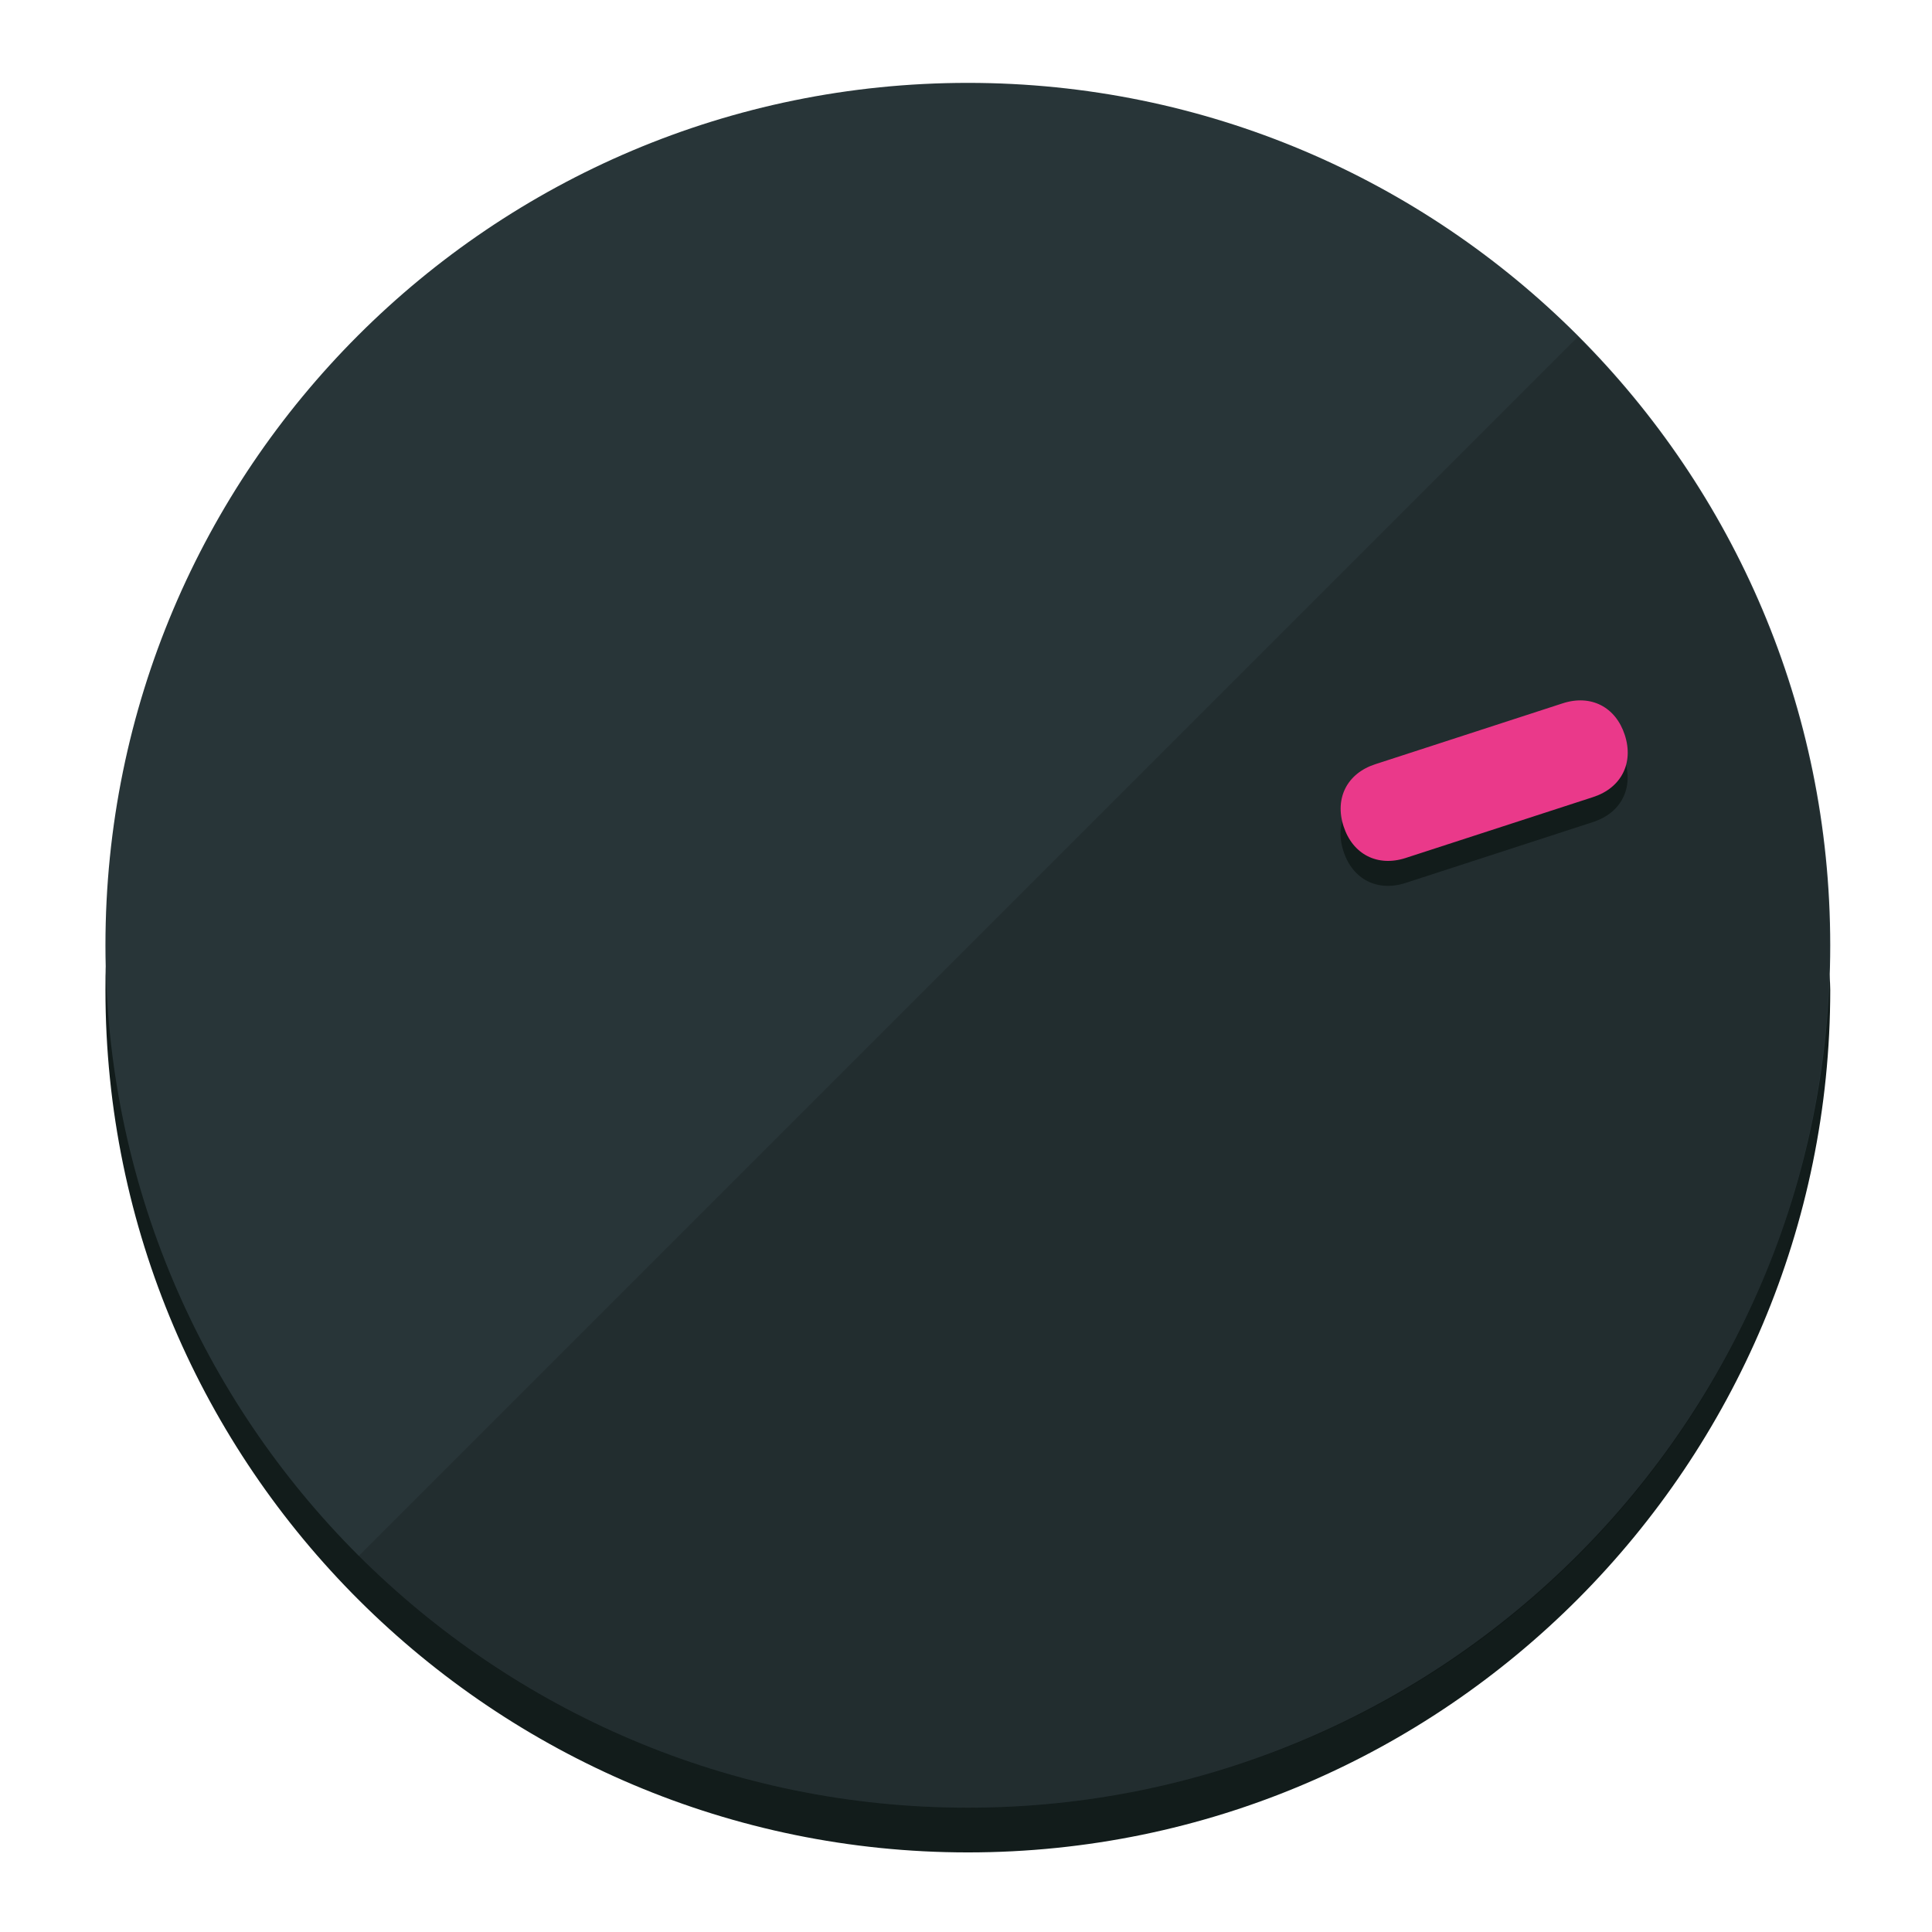
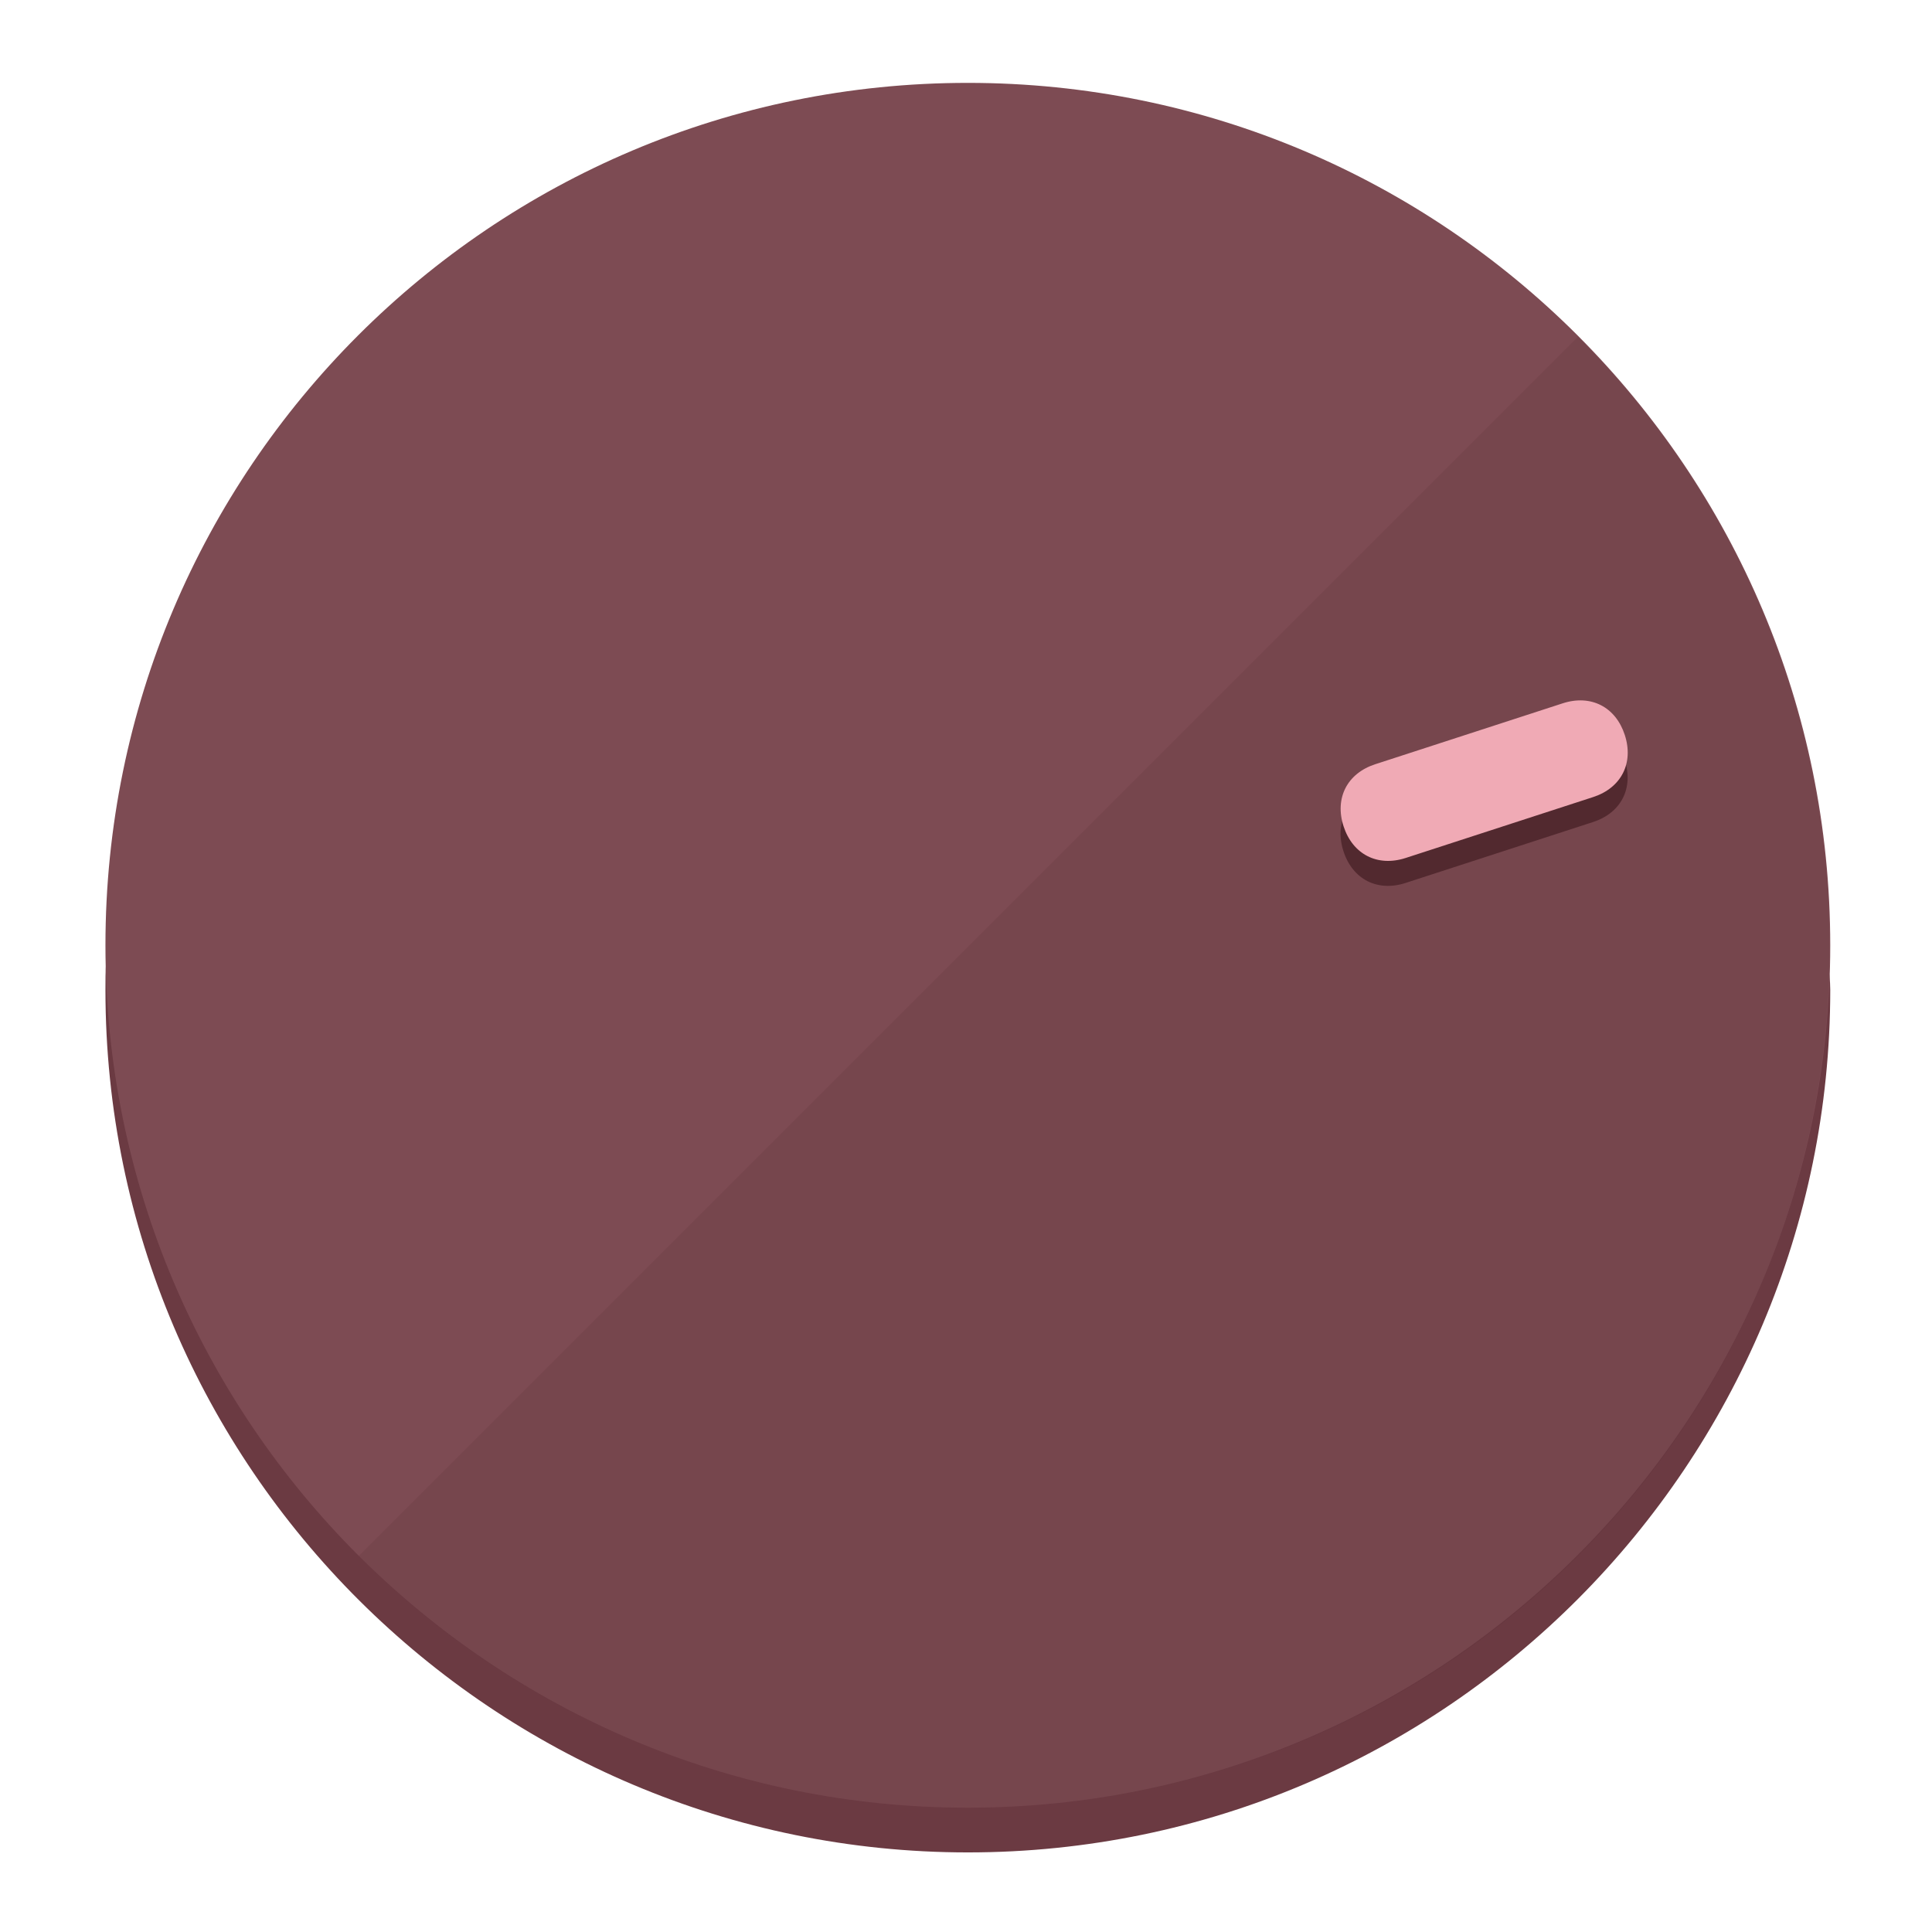
<svg xmlns="http://www.w3.org/2000/svg" height="120px" width="120px" version="1.1" id="Layer_1" viewBox="0 0 496.8 496.8" xml:space="preserve">
  <defs id="defs23" />
  <g id="g3158">
-     <path style="display:inline;fill:#121c1b;fill-opacity:1;stroke-width:1.584" d="m 248.875,445.92 c 116.582,0 212.89,-91.238 220.493,-205.286 0,5.069 1.267,8.87 1.267,13.939 0,121.651 -98.842,221.76 -221.76,221.76 -121.651,0 -221.76,-98.842 -221.76,-221.76 0,-5.069 0,-8.87 1.267,-13.939 7.603,114.048 103.91,205.286 220.493,205.286 z" id="path8" />
-     <circle style="display:inline;fill:#283538;fill-opacity:1;stroke-width:1.584" cx="248.875" cy="243.071" r="221.76" id="circle12" />
-     <path style="display:inline;fill:#000000;fill-opacity:0.154;stroke-width:1.587" d="m 405.744,86.606 c 86.308,86.308 86.308,227.193 0,313.5 -86.308,86.308 -227.193,86.308 -313.5,0" id="path14" />
+     <path style="display:inline;fill:#6B3A42;fill-opacity:1;stroke-width:1.584" d="m 248.875,445.92 c 116.582,0 212.89,-91.238 220.493,-205.286 0,5.069 1.267,8.87 1.267,13.939 0,121.651 -98.842,221.76 -221.76,221.76 -121.651,0 -221.76,-98.842 -221.76,-221.76 0,-5.069 0,-8.87 1.267,-13.939 7.603,114.048 103.91,205.286 220.493,205.286 z" id="path8" />
+     <circle style="display:inline;fill:#7D4B53;fill-opacity:1;stroke-width:1.584" cx="248.875" cy="243.071" r="221.76" id="circle12" />
+     <path style="display:inline;fill:#52292F;fill-opacity:0.154;stroke-width:1.587" d="m 405.744,86.606 c 86.308,86.308 86.308,227.193 0,313.5 -86.308,86.308 -227.193,86.308 -313.5,0" id="path14" />
  </g>
  <g id="g3198">
    <circle style="display:none;fill:#000000;fill-opacity:0;stroke-width:1.584" cx="308.441" cy="-161.035" r="221.76" id="circle12-3" transform="rotate(72)" />
-     <path style="display:inline;fill:#121c1b;fill-opacity:1;stroke-width:1.584" d="m 361.436,227.043 c -7.231,2.35 -13.618,-0.905 -15.968,-8.136 v 0 c -2.35,-7.231 0.905,-13.618 8.136,-15.968 l 48.207,-15.663 c 7.231,-2.349 13.618,0.905 15.968,8.136 v 0 c 2.35,7.231 -0.905,13.618 -8.136,15.968 z" id="path3789" />
-     <path style="display:inline;fill:#ea398a;stroke-width:1.584" d="m 361.461,220.621 c -7.231,2.349 -13.618,-0.905 -15.968,-8.136 v 0 c -2.35,-7.231 0.905,-13.618 8.136,-15.968 l 48.207,-15.663 c 7.231,-2.35 13.618,0.905 15.968,8.136 v 0 c 2.35,7.231 -0.905,13.618 -8.136,15.968 z" id="path915" />
+     <path style="display:inline;fill:#52292F;fill-opacity:1;stroke-width:1.584" d="m 361.436,227.043 c -7.231,2.35 -13.618,-0.905 -15.968,-8.136 v 0 c -2.35,-7.231 0.905,-13.618 8.136,-15.968 l 48.207,-15.663 c 7.231,-2.349 13.618,0.905 15.968,8.136 v 0 c 2.35,7.231 -0.905,13.618 -8.136,15.968 z" id="path3789" />
+     <path style="display:inline;fill:#F0AAB5;stroke-width:1.584" d="m 361.461,220.621 c -7.231,2.349 -13.618,-0.905 -15.968,-8.136 v 0 c -2.35,-7.231 0.905,-13.618 8.136,-15.968 l 48.207,-15.663 c 7.231,-2.35 13.618,0.905 15.968,8.136 v 0 c 2.35,7.231 -0.905,13.618 -8.136,15.968 z" id="path915" />
  </g>
</svg>
